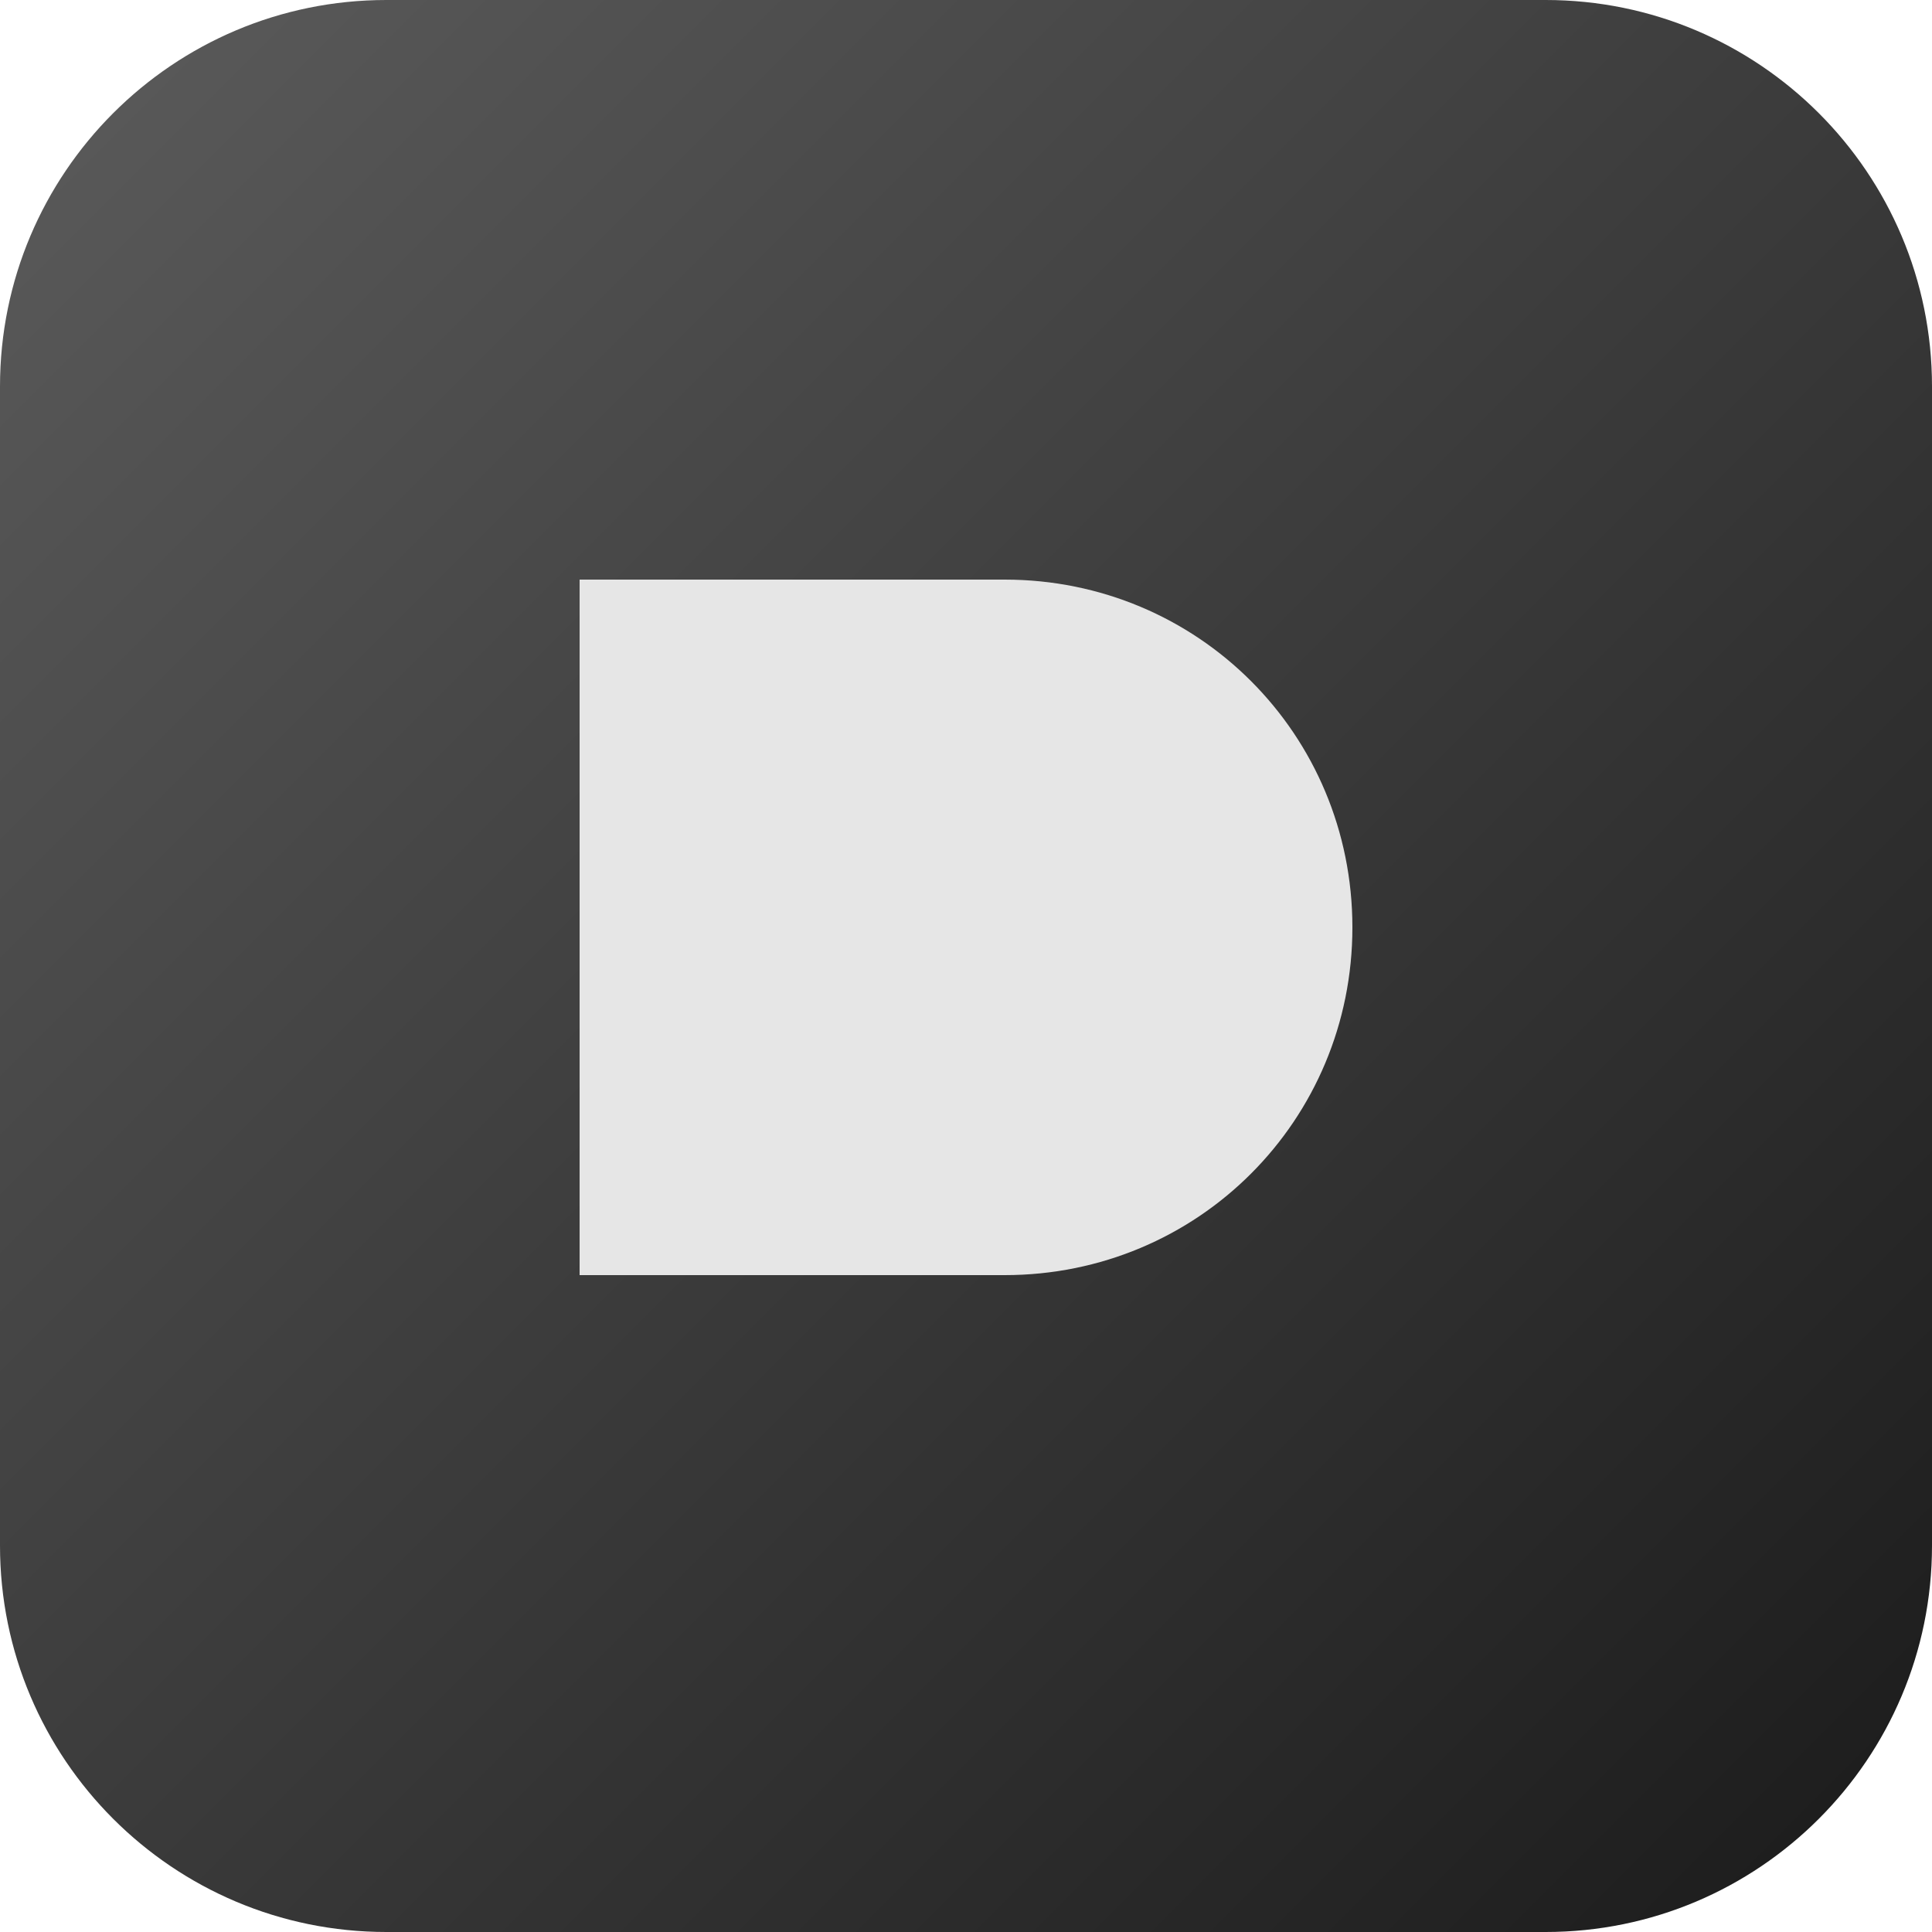
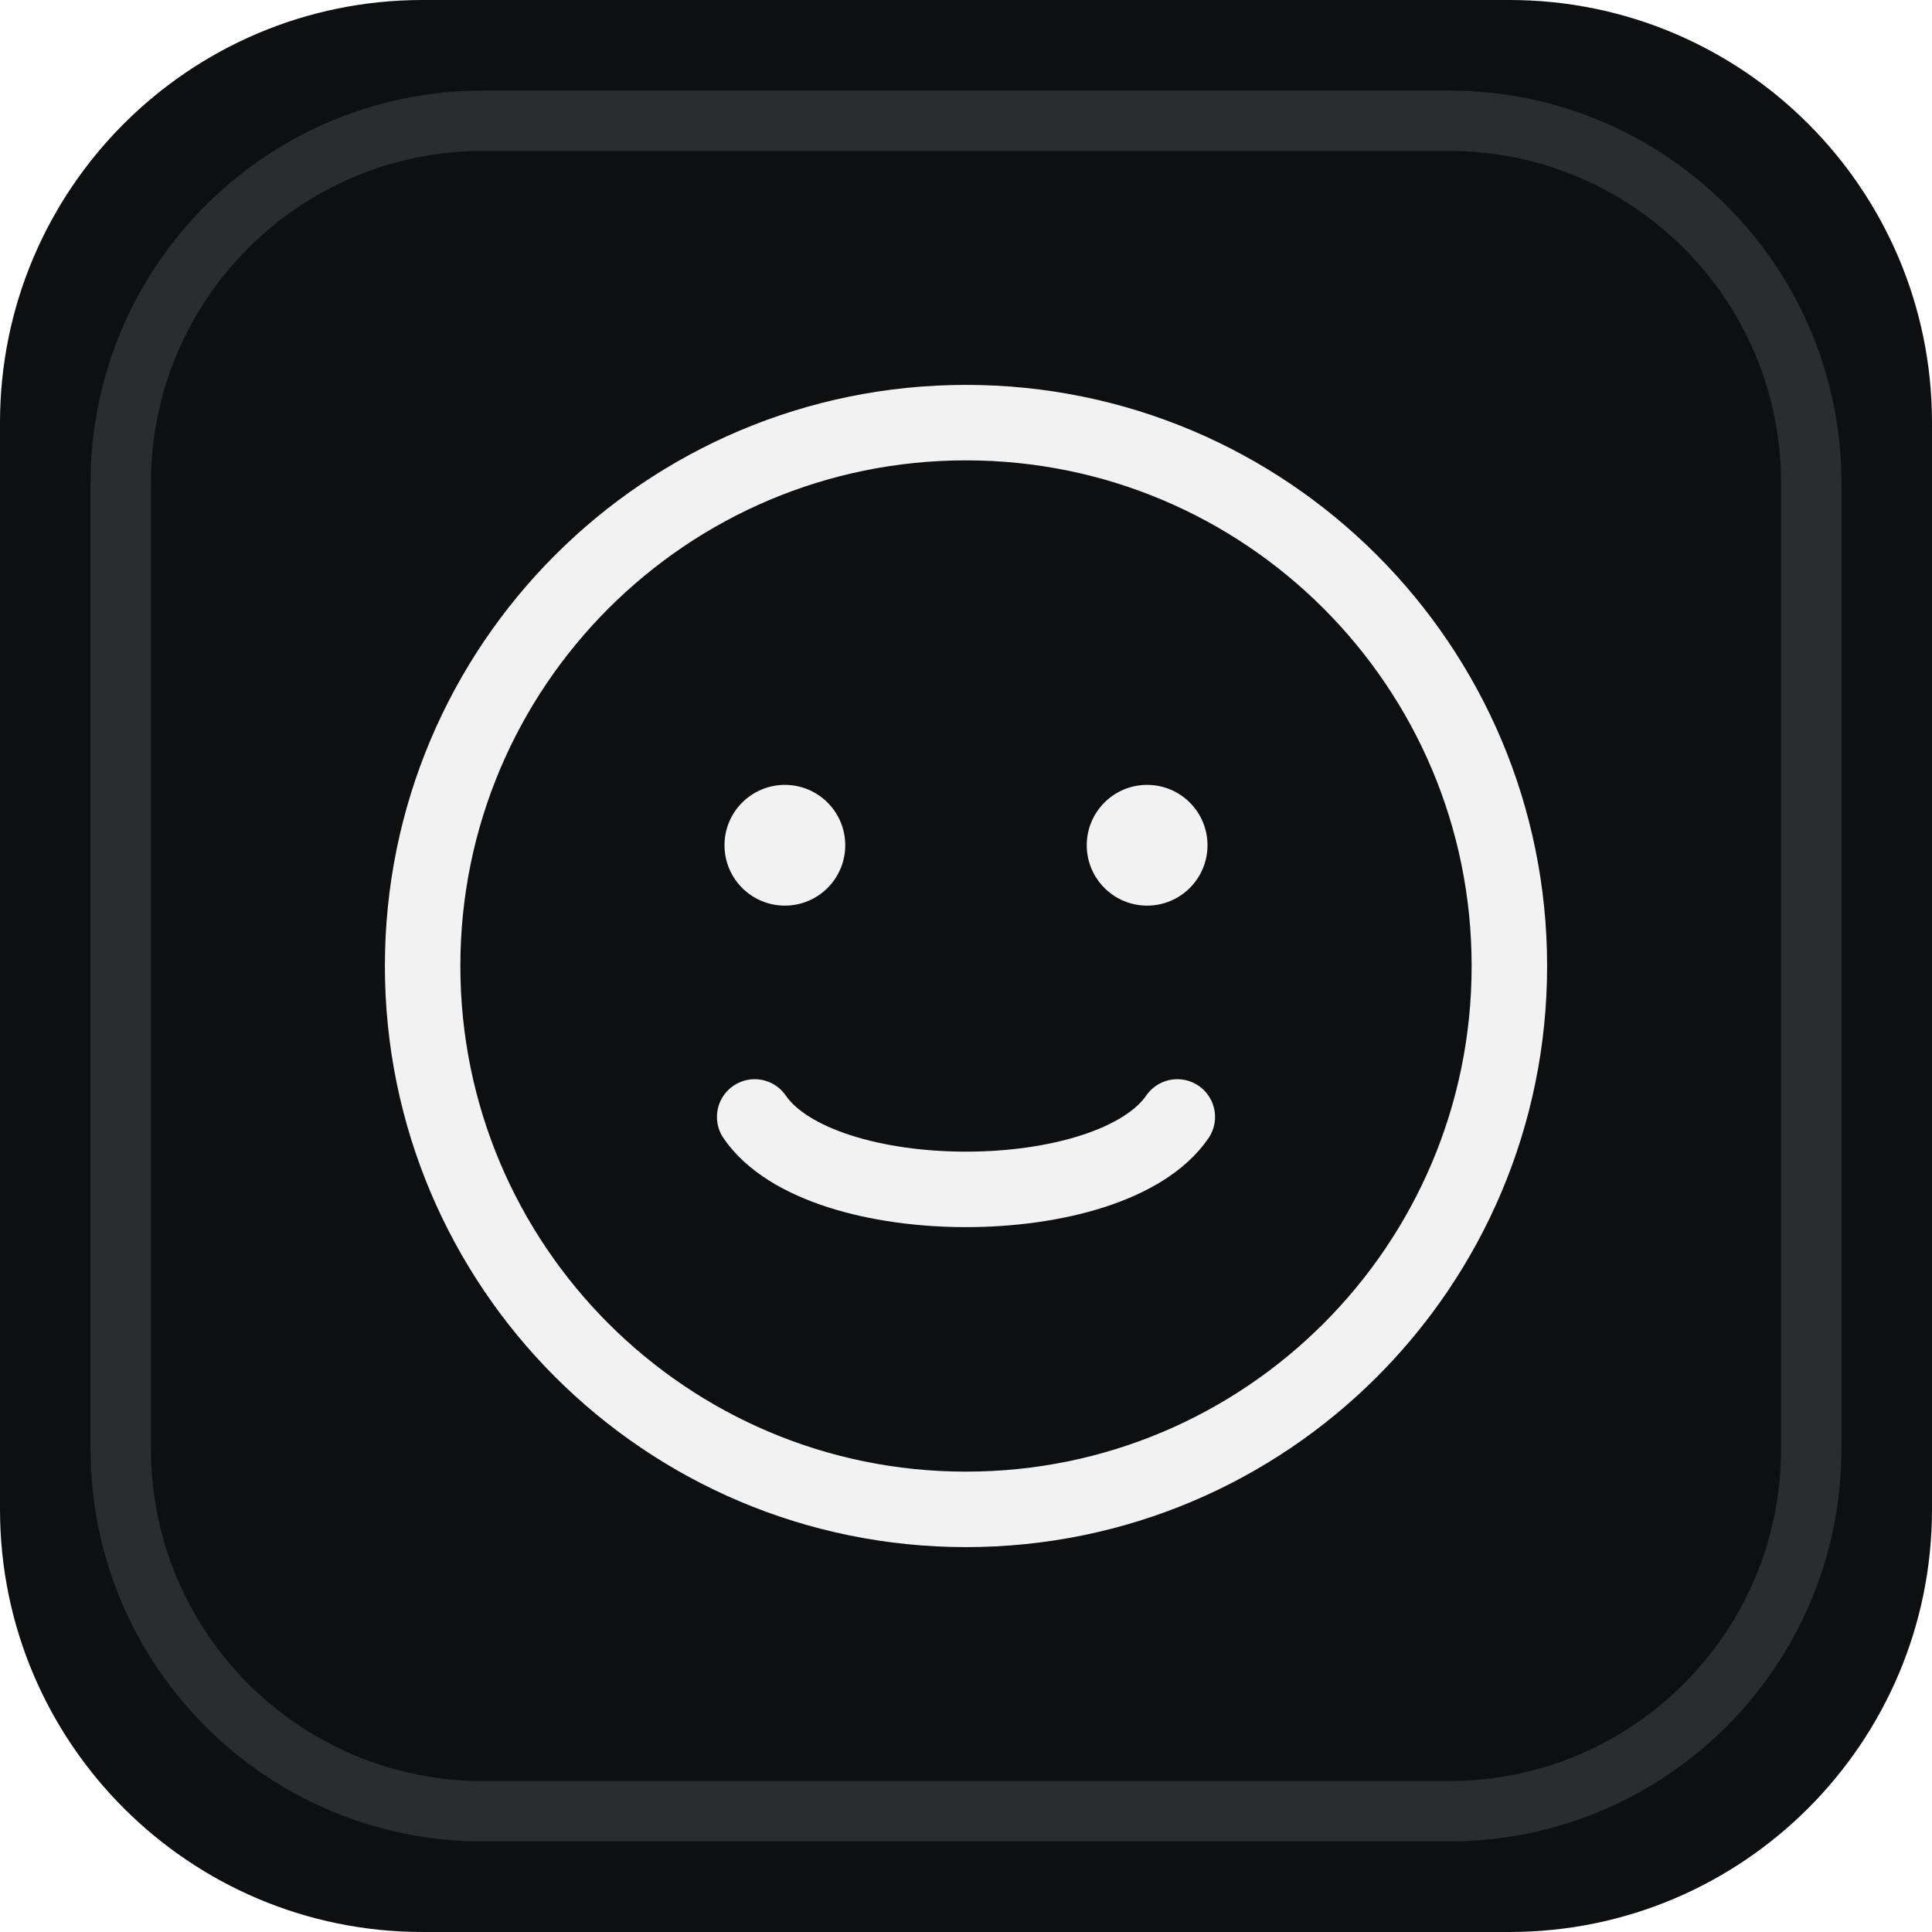
- <svg xmlns="http://www.w3.org/2000/svg" viewBox="0 0 100 100">
-   <defs>
-     <linearGradient id="g" x1="0" y1="0" x2="1" y2="1">
-       <stop offset="0" stop-color="#5c5c5c" />
-       <stop offset="1" stop-color="#1a1a1a" />
-     </linearGradient>
-   </defs>
-   <rect width="100" height="100" rx="20" fill="url(#g)" />
-   <path d="M30 70V30h22c10 0 18 8 18 18s-8 18-18 18H30z" fill="#e6e6e6" />
+ <svg xmlns="http://www.w3.org/2000/svg" viewBox="0 0 64 64" role="img" aria-label="Roman Sokolov">
+   <rect width="64" height="64" rx="14" fill="#0e0f10" />
+   <rect x="4" y="4" width="56" height="56" rx="12" fill="none" stroke="#2a2c2e" stroke-width="2" />
+   <circle cx="32" cy="32" r="18" fill="none" stroke="#f2f2f2" stroke-width="2.5" />
+   <circle cx="26" cy="28" r="2" fill="#f2f2f2" />
+   <circle cx="38" cy="28" r="2" fill="#f2f2f2" />
+   <path d="M25 37c2.2 3.2 11.8 3.2 14 0" fill="none" stroke="#f2f2f2" stroke-width="2.5" stroke-linecap="round" />
</svg>
